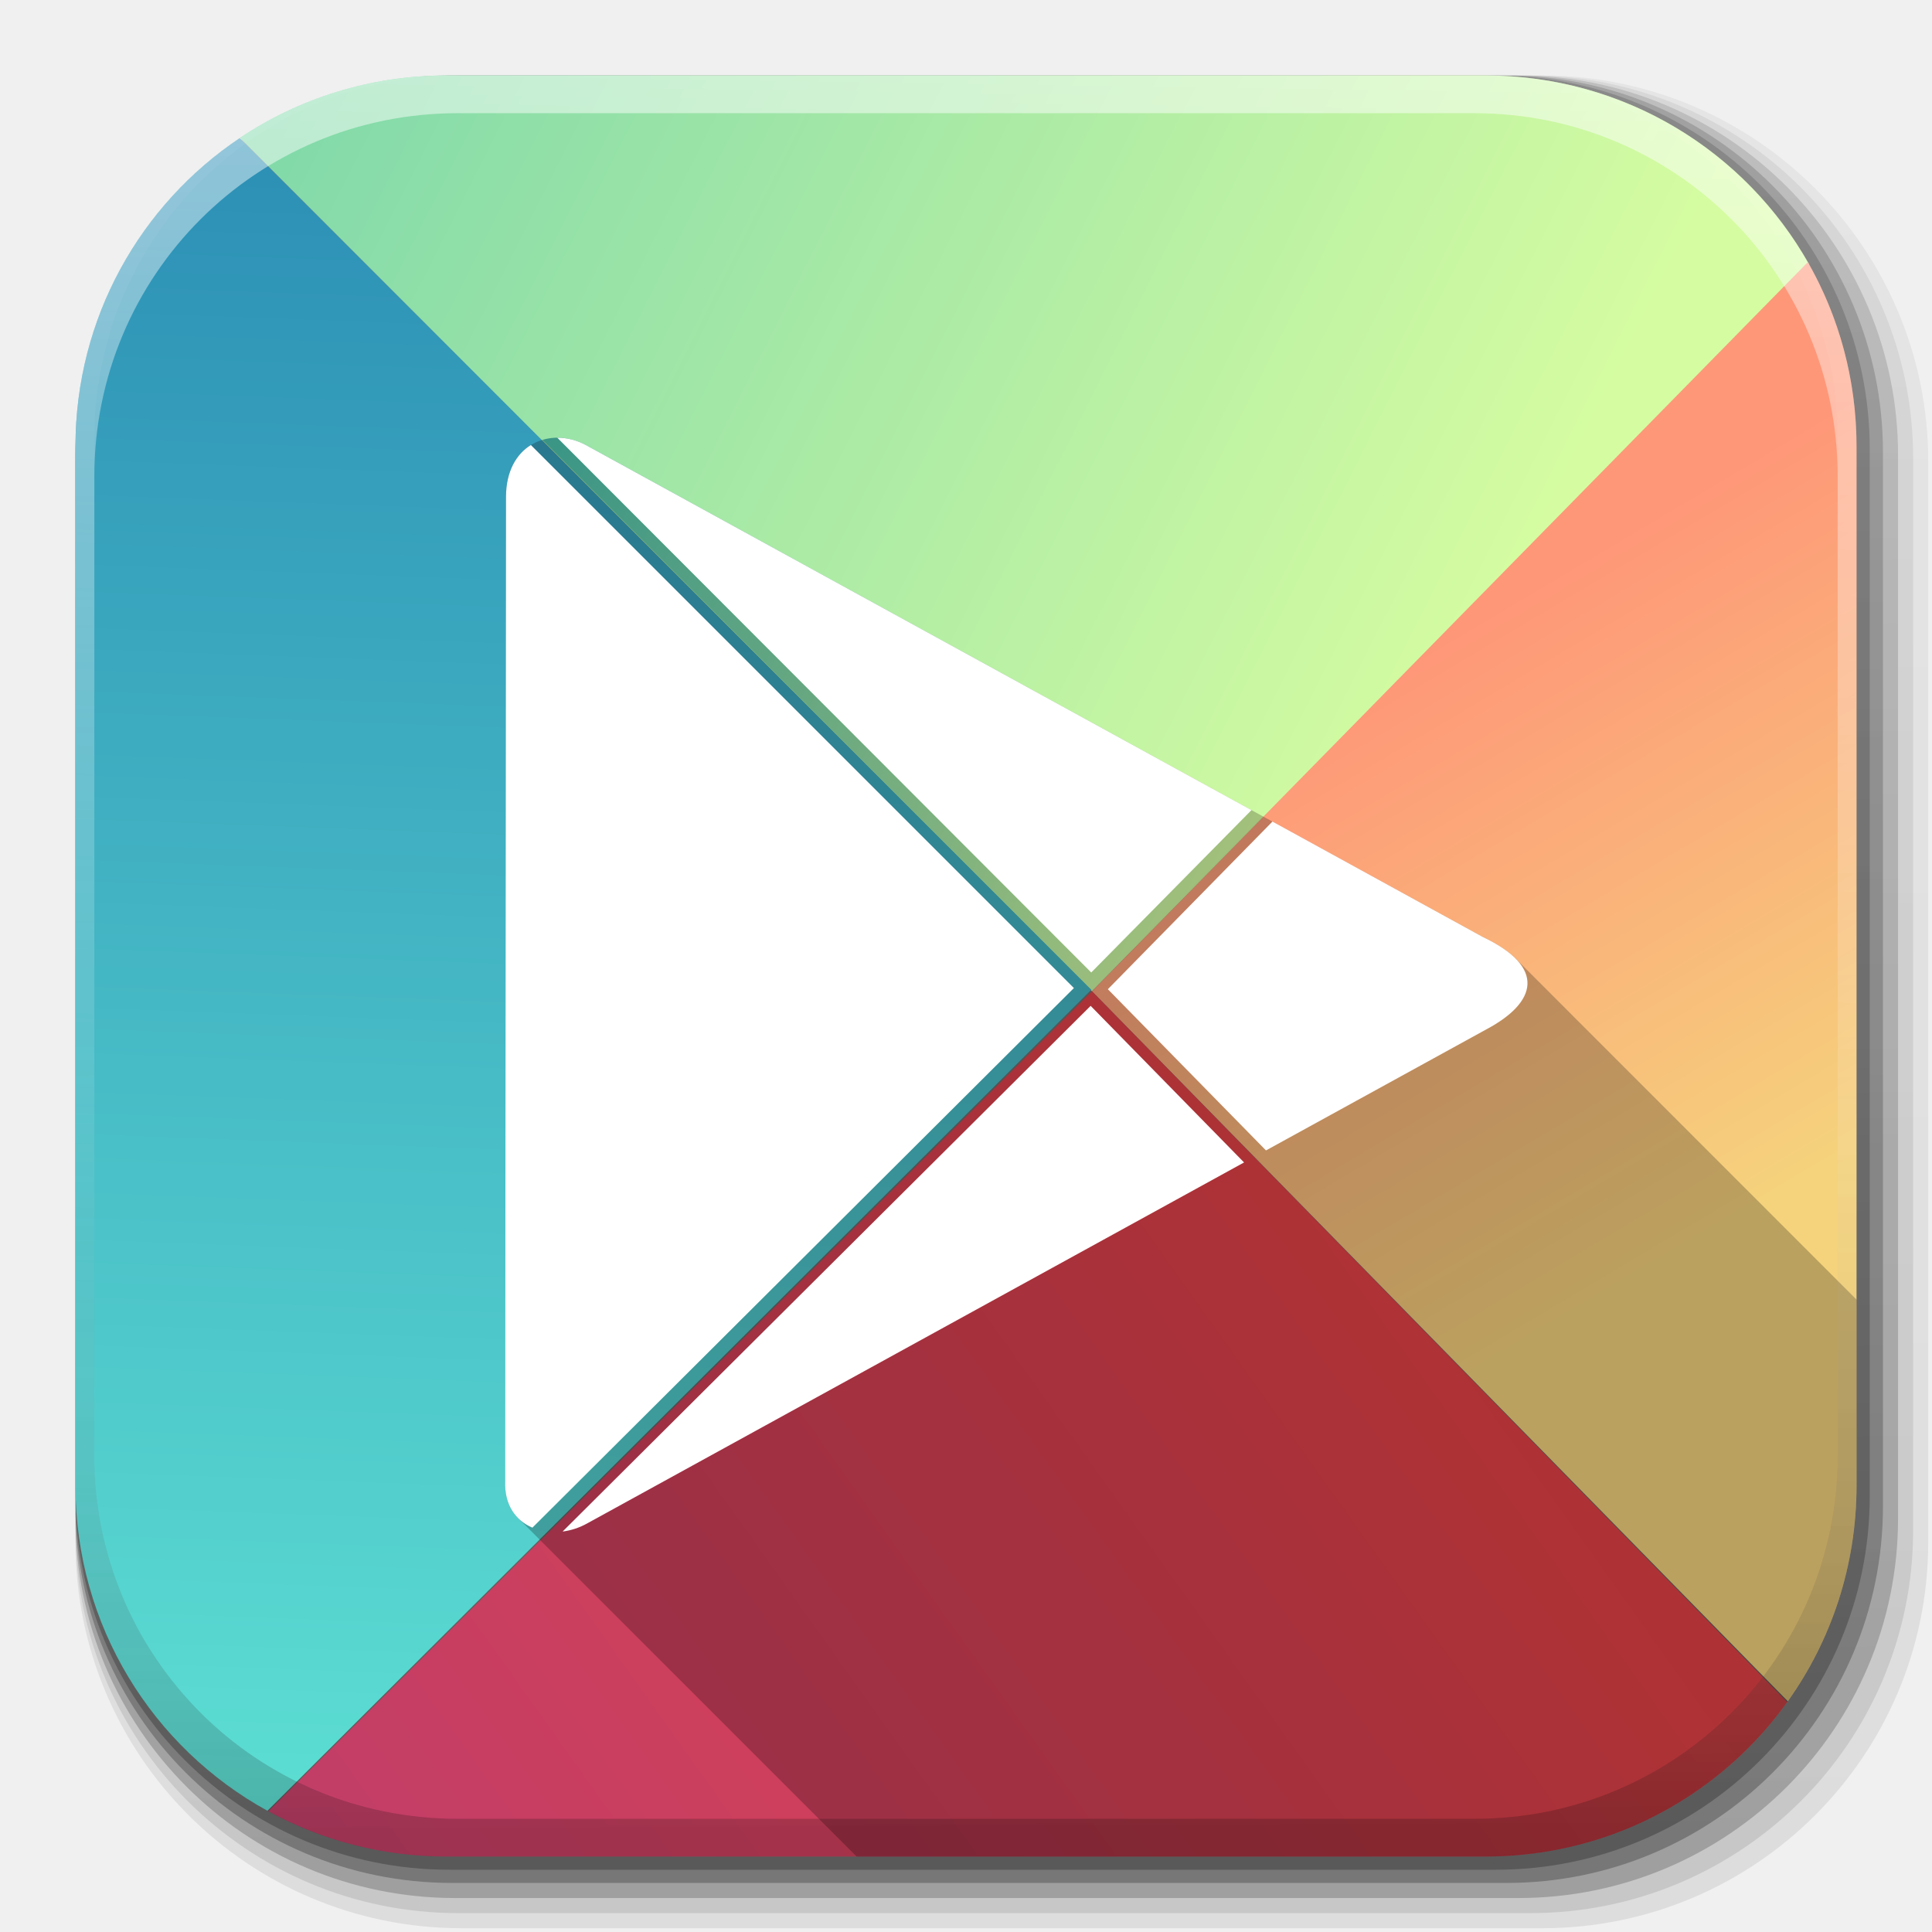
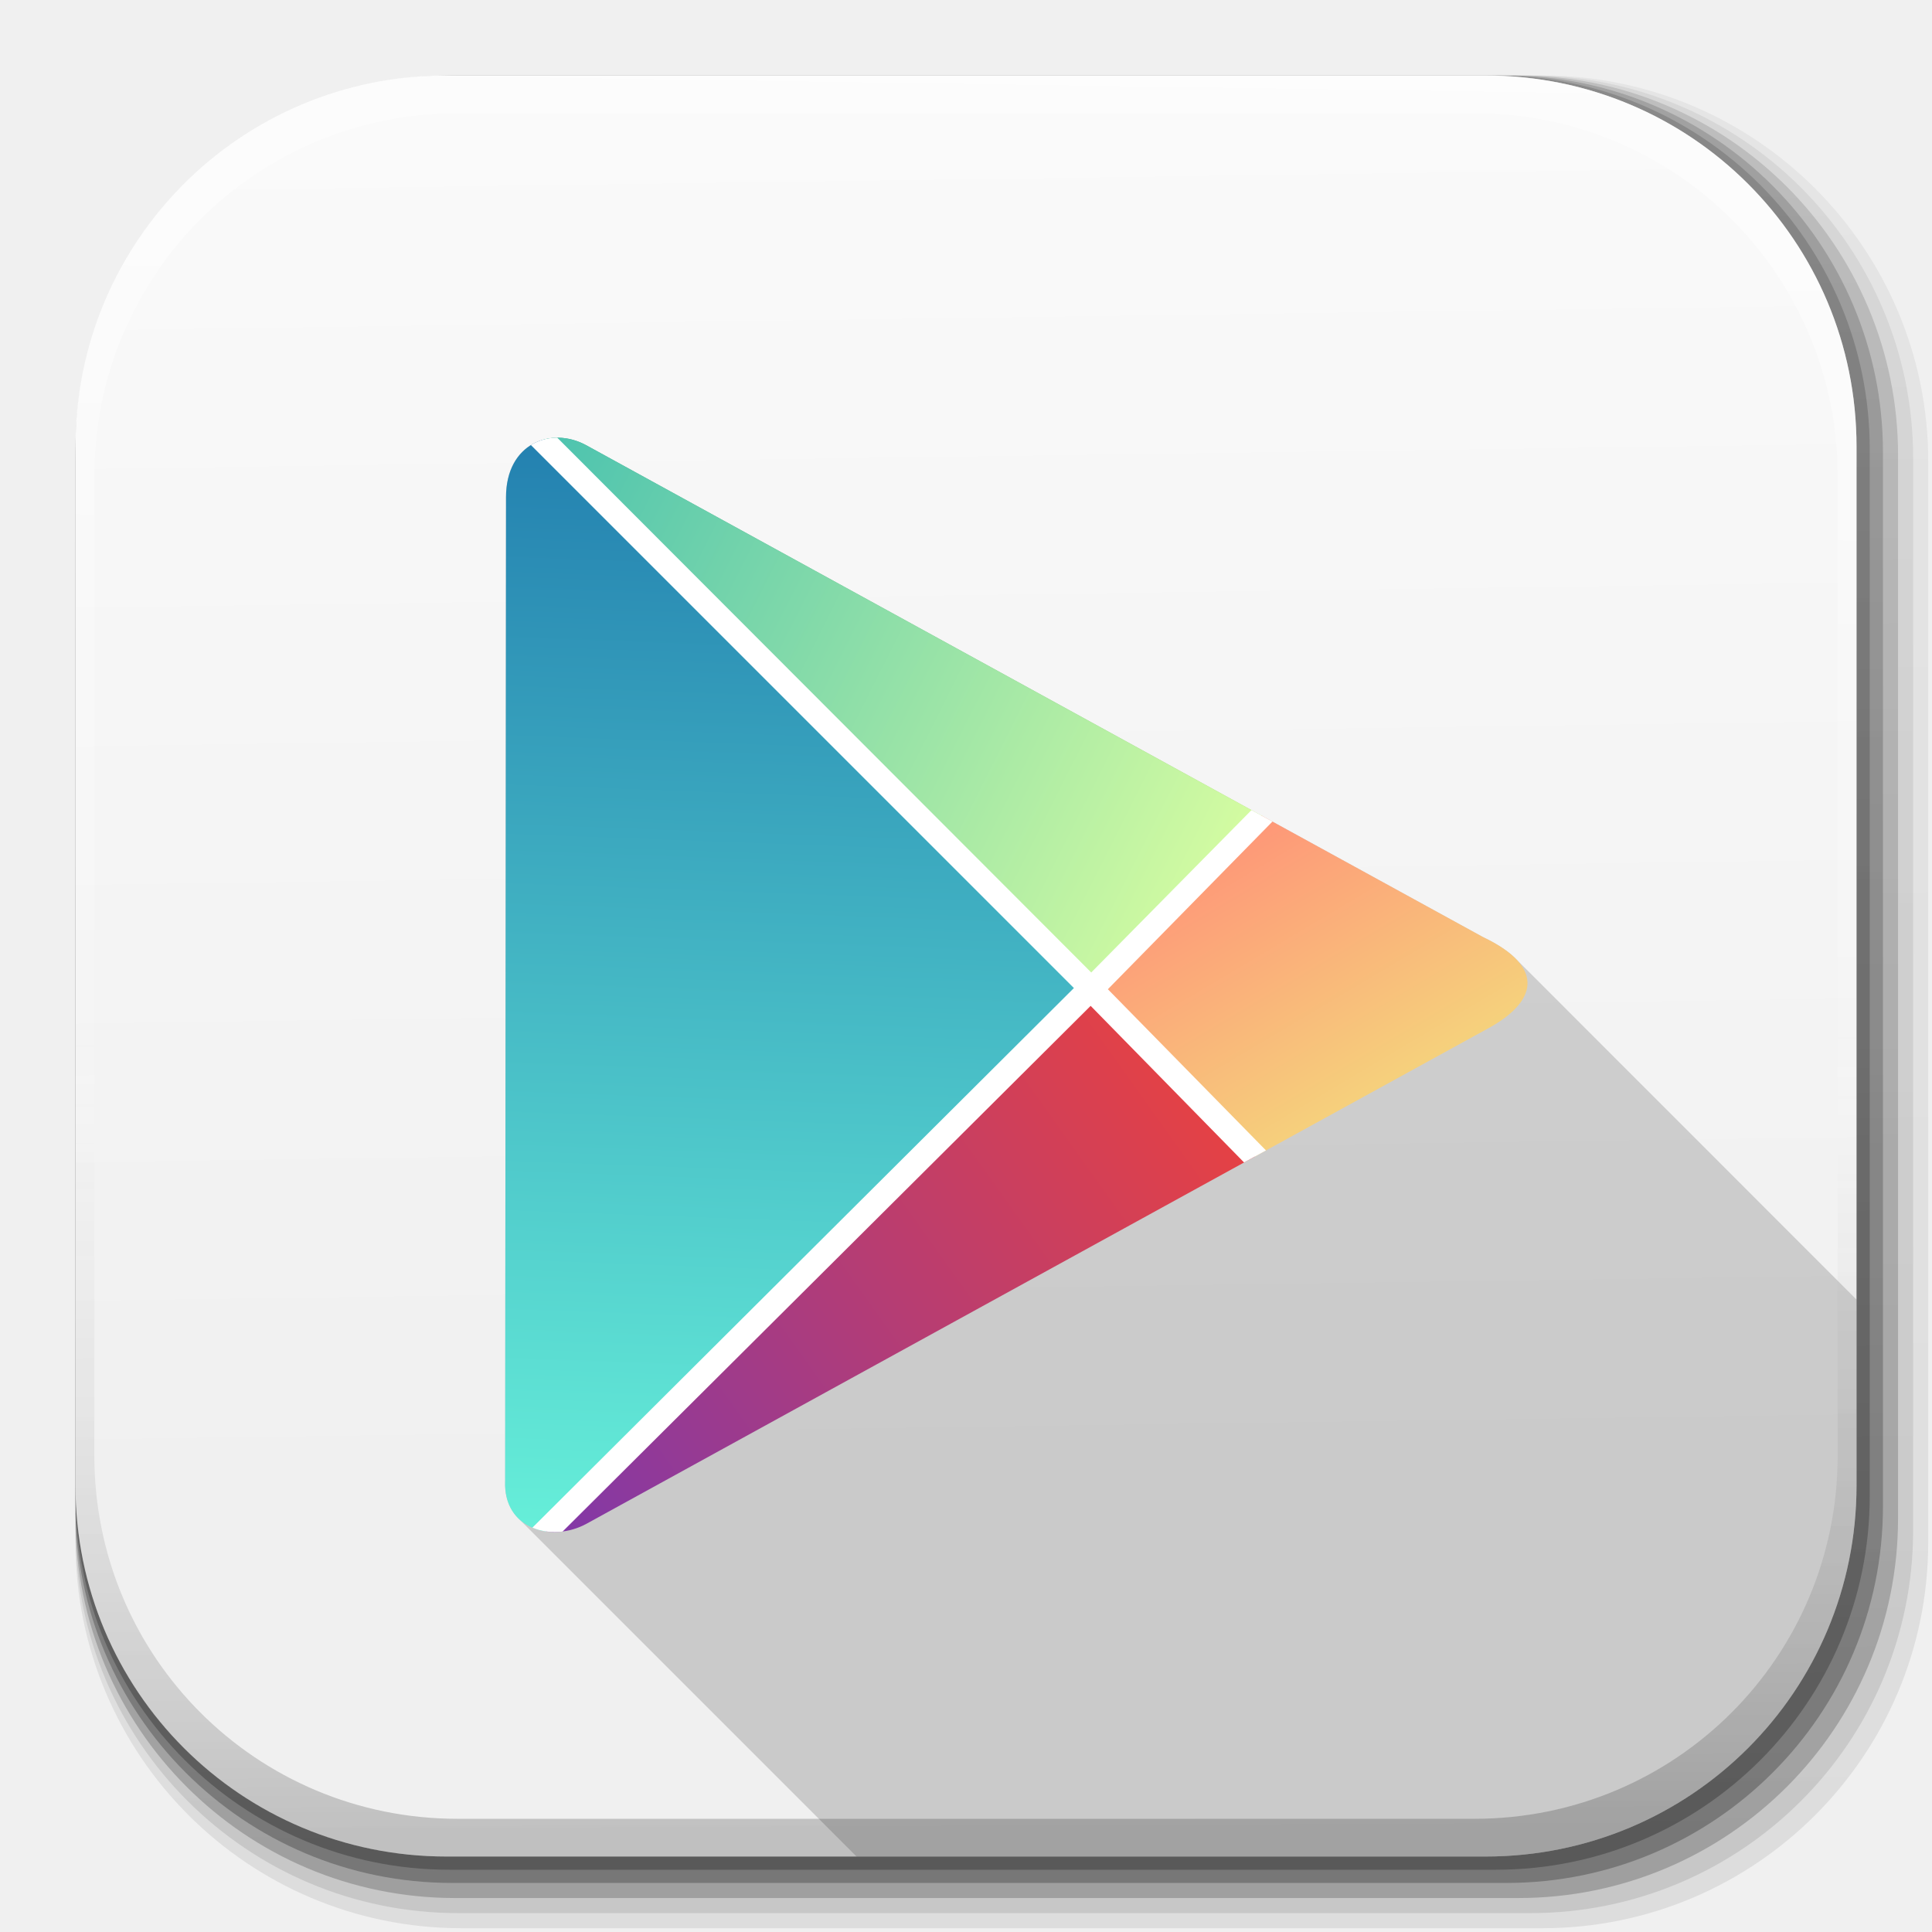
<svg xmlns="http://www.w3.org/2000/svg" xmlns:xlink="http://www.w3.org/1999/xlink" version="1.1" id="svg2" height="512" width="512">
  <defs id="defs4">
    <linearGradient id="linearGradient3938">
      <stop id="stop3940" offset="0" style="stop-color:#eb2d2d;stop-opacity:1;" />
      <stop id="stop3942" offset="1" style="stop-color:#df2525;stop-opacity:1;" />
    </linearGradient>
    <linearGradient y2="48.085" x2="78.466" y1="56.301" x1="64.478" gradientUnits="userSpaceOnUse" id="XMLID_74_-8-1">
      <stop id="stop155-3-8" style="stop-color:#ffffff;stop-opacity:1;" offset="0" />
      <stop id="stop157-94-6" style="stop-color:#e6e6e6;stop-opacity:1;" offset="1" />
    </linearGradient>
    <radialGradient gradientUnits="userSpaceOnUse" gradientTransform="matrix(1,0,0,1.049991,0,-19.27059)" r="191.619" fy="385.484" fx="558.354" cy="385.484" cx="558.354" id="radialGradient3867" xlink:href="#XMLID_74_-8-1" />
    <linearGradient y2="217.459" x2="200.051" y1="185.074" x1="200.051" gradientUnits="userSpaceOnUse" id="SVGID_2_">
      <stop id="stop13" style="stop-color:#61B74A" offset="0" />
      <stop id="stop15" style="stop-color:#449934" offset="1" />
    </linearGradient>
    <linearGradient xlink:href="#SVGID_2_" id="linearGradient3021" gradientUnits="userSpaceOnUse" gradientTransform="matrix(13.57763,0,0,13.57763,-2026.162,-2566.71)" x1="200.051" y1="185.074" x2="200.051" y2="217.459" />
    <linearGradient x1="19.245" y1="21.031" x2="19.36" gradientUnits="userSpaceOnUse" y2="44.984" id="linearGradient2460">
      <stop offset="0" style="stop-color:#fafafa;stop-opacity:1;" id="stop3602" />
      <stop offset="1" style="stop-color:#f0f0f0;stop-opacity:1;" id="stop3604" />
    </linearGradient>
    <linearGradient xlink:href="#linearGradient2460" id="linearGradient3096" gradientUnits="userSpaceOnUse" gradientTransform="matrix(11.07692,0,0,11.07692,-9.852301,-20.57803)" x1="19.245" y1="21.031" x2="19.36" y2="44.984" />
    <linearGradient xlink:href="#ButtonShadow-0-1-1-5" id="linearGradient4114-2" gradientUnits="userSpaceOnUse" gradientTransform="matrix(1.03178,0,0,1.03178,-830.8641,592.6779)" x1="1012.513" y1="484.417" x2="1006.808" y2="20.626" />
    <linearGradient x1="45.448" y1="92.54" x2="45.448" y2="7.017" id="ButtonShadow-0-1-1-5" gradientUnits="userSpaceOnUse" gradientTransform="matrix(1.005865,0,0,0.994169,100,0)">
      <stop id="stop3750-8-9-3-6" style="stop-color:#000000;stop-opacity:1" offset="0" />
      <stop id="stop3752-5-6-4-2" style="stop-color:#000000;stop-opacity:0.588" offset="1" />
    </linearGradient>
    <linearGradient xlink:href="#ButtonShadow-0-1-1-5" id="linearGradient4112-2" gradientUnits="userSpaceOnUse" gradientTransform="matrix(1.040254,0,0,1.040254,-837.9512,592.5182)" x1="1012.513" y1="484.417" x2="1006.808" y2="20.626" />
    <linearGradient x1="45.448" y1="92.54" x2="45.448" y2="7.017" id="linearGradient5292" gradientUnits="userSpaceOnUse" gradientTransform="matrix(1.005865,0,0,0.994169,100,0)">
      <stop id="stop5294" style="stop-color:#000000;stop-opacity:1" offset="0" />
      <stop id="stop5296" style="stop-color:#000000;stop-opacity:0.588" offset="1" />
    </linearGradient>
    <linearGradient xlink:href="#ButtonShadow-0-1-1-5" id="linearGradient4110-6" gradientUnits="userSpaceOnUse" gradientTransform="matrix(1.023305,0,0,1.023305,-823.777,592.8376)" x1="1012.513" y1="484.417" x2="1006.808" y2="20.626" />
    <linearGradient x1="45.448" y1="92.54" x2="45.448" y2="7.017" id="linearGradient5299" gradientUnits="userSpaceOnUse" gradientTransform="matrix(1.005865,0,0,0.994169,100,0)">
      <stop id="stop5301" style="stop-color:#000000;stop-opacity:1" offset="0" />
      <stop id="stop5303" style="stop-color:#000000;stop-opacity:0.588" offset="1" />
    </linearGradient>
    <linearGradient xlink:href="#ButtonShadow-0-1-1-5" id="linearGradient4116-6" gradientUnits="userSpaceOnUse" gradientTransform="matrix(1.01483,0,0,1.01483,-816.69,592.9972)" x1="1012.513" y1="484.417" x2="1006.808" y2="20.626" />
    <linearGradient x1="45.448" y1="92.54" x2="45.448" y2="7.017" id="linearGradient5306" gradientUnits="userSpaceOnUse" gradientTransform="matrix(1.005865,0,0,0.994169,100,0)">
      <stop id="stop5308" style="stop-color:#000000;stop-opacity:1" offset="0" />
      <stop id="stop5310" style="stop-color:#000000;stop-opacity:0.588" offset="1" />
    </linearGradient>
    <linearGradient y2="20.626" x2="1006.808" y1="484.417" x1="1012.513" gradientTransform="matrix(1.007415,0,0,1.007415,-810.4888,593.1369)" gradientUnits="userSpaceOnUse" id="linearGradient3372" xlink:href="#ButtonShadow-0-1-1-5" />
    <linearGradient x1="45.448" y1="92.54" x2="45.448" y2="7.017" id="linearGradient5313" gradientUnits="userSpaceOnUse" gradientTransform="matrix(1.005865,0,0,0.994169,100,0)">
      <stop id="stop5315" style="stop-color:#000000;stop-opacity:1" offset="0" />
      <stop id="stop5317" style="stop-color:#000000;stop-opacity:0.588" offset="1" />
    </linearGradient>
    <linearGradient xlink:href="#linearGradient4487" id="linearGradient4082" gradientUnits="userSpaceOnUse" gradientTransform="translate(-146.2203,369.0885)" x1="1016.104" y1="476.26" x2="1011.953" y2="251.661" />
    <linearGradient id="linearGradient4487">
      <stop id="stop4489" style="stop-color:#000000;stop-opacity:1" offset="0" />
      <stop id="stop4491" style="stop-color:#000000;stop-opacity:0" offset="1" />
    </linearGradient>
    <linearGradient id="linearGradient3737">
      <stop id="stop3739" style="stop-color:#ffffff;stop-opacity:1" offset="0" />
      <stop id="stop3741" style="stop-color:#ffffff;stop-opacity:0" offset="1" />
    </linearGradient>
    <linearGradient id="linearGradient4046">
      <stop id="stop4048" style="stop-color:#000000;stop-opacity:1;" offset="0" />
      <stop id="stop4050" style="stop-color:#ffffff;stop-opacity:0.2" offset="1" />
    </linearGradient>
    <linearGradient y2="20.626" x2="1006.808" y1="484.417" x1="1012.513" gradientTransform="matrix(1.007415,0,0,1.007415,-810.4888,593.1369)" gradientUnits="userSpaceOnUse" id="linearGradient5342" xlink:href="#ButtonShadow-0-1-1-5" />
    <linearGradient xlink:href="#ButtonShadow-0-1-1-5-9" id="linearGradient4114-2-6" gradientUnits="userSpaceOnUse" gradientTransform="matrix(1.03178,0,0,1.03178,-830.8641,592.6779)" x1="1012.513" y1="484.417" x2="1006.808" y2="20.626" />
    <linearGradient x1="45.448" y1="92.54" x2="45.448" y2="7.017" id="ButtonShadow-0-1-1-5-9" gradientUnits="userSpaceOnUse" gradientTransform="matrix(1.005865,0,0,0.994169,100,0)">
      <stop id="stop3750-8-9-3-6-4" style="stop-color:#000000;stop-opacity:1" offset="0" />
      <stop id="stop3752-5-6-4-2-9" style="stop-color:#000000;stop-opacity:0.588" offset="1" />
    </linearGradient>
    <linearGradient xlink:href="#ButtonShadow-0-1-1-5-9" id="linearGradient4112-2-6" gradientUnits="userSpaceOnUse" gradientTransform="matrix(1.040254,0,0,1.040254,-837.9512,592.5182)" x1="1012.513" y1="484.417" x2="1006.808" y2="20.626" />
    <linearGradient x1="45.448" y1="92.54" x2="45.448" y2="7.017" id="linearGradient5292-5" gradientUnits="userSpaceOnUse" gradientTransform="matrix(1.005865,0,0,0.994169,100,0)">
      <stop id="stop5294-8" style="stop-color:#000000;stop-opacity:1" offset="0" />
      <stop id="stop5296-4" style="stop-color:#000000;stop-opacity:0.588" offset="1" />
    </linearGradient>
    <linearGradient xlink:href="#ButtonShadow-0-1-1-5-9" id="linearGradient4110-6-7" gradientUnits="userSpaceOnUse" gradientTransform="matrix(1.023305,0,0,1.023305,-823.777,592.8376)" x1="1012.513" y1="484.417" x2="1006.808" y2="20.626" />
    <linearGradient x1="45.448" y1="92.54" x2="45.448" y2="7.017" id="linearGradient5299-2" gradientUnits="userSpaceOnUse" gradientTransform="matrix(1.005865,0,0,0.994169,100,0)">
      <stop id="stop5301-9" style="stop-color:#000000;stop-opacity:1" offset="0" />
      <stop id="stop5303-1" style="stop-color:#000000;stop-opacity:0.588" offset="1" />
    </linearGradient>
    <linearGradient xlink:href="#ButtonShadow-0-1-1-5-9" id="linearGradient4116-6-3" gradientUnits="userSpaceOnUse" gradientTransform="matrix(1.01483,0,0,1.01483,-816.69,592.9972)" x1="1012.513" y1="484.417" x2="1006.808" y2="20.626" />
    <linearGradient x1="45.448" y1="92.54" x2="45.448" y2="7.017" id="linearGradient5306-9" gradientUnits="userSpaceOnUse" gradientTransform="matrix(1.005865,0,0,0.994169,100,0)">
      <stop id="stop5308-0" style="stop-color:#000000;stop-opacity:1" offset="0" />
      <stop id="stop5310-6" style="stop-color:#000000;stop-opacity:0.588" offset="1" />
    </linearGradient>
    <linearGradient y2="20.626" x2="1006.808" y1="484.417" x1="1012.513" gradientTransform="matrix(1.007415,0,0,1.007415,-810.4888,593.1369)" gradientUnits="userSpaceOnUse" id="linearGradient3372-9" xlink:href="#ButtonShadow-0-1-1-5-9" />
    <linearGradient x1="45.448" y1="92.54" x2="45.448" y2="7.017" id="linearGradient5313-8" gradientUnits="userSpaceOnUse" gradientTransform="matrix(1.005865,0,0,0.994169,100,0)">
      <stop id="stop5315-8" style="stop-color:#000000;stop-opacity:1" offset="0" />
      <stop id="stop5317-1" style="stop-color:#000000;stop-opacity:0.588" offset="1" />
    </linearGradient>
    <linearGradient xlink:href="#linearGradient4487-8" id="linearGradient4082-7" gradientUnits="userSpaceOnUse" gradientTransform="translate(-146.2203,369.0885)" x1="1016.104" y1="476.26" x2="1011.953" y2="251.661" />
    <linearGradient id="linearGradient4487-8">
      <stop id="stop4489-0" style="stop-color:#000000;stop-opacity:1" offset="0" />
      <stop id="stop4491-4" style="stop-color:#000000;stop-opacity:0" offset="1" />
    </linearGradient>
    <linearGradient xlink:href="#linearGradient3737-8" id="linearGradient4084-7" gradientUnits="userSpaceOnUse" gradientTransform="translate(778.5998,-360.5596)" x1="993.439" y1="51.512" x2="988.786" y2="363.738" />
    <linearGradient id="linearGradient3737-8">
      <stop id="stop3739-4" style="stop-color:#ffffff;stop-opacity:1" offset="0" />
      <stop id="stop3741-7" style="stop-color:#ffffff;stop-opacity:0" offset="1" />
    </linearGradient>
    <linearGradient xlink:href="#linearGradient4046-2" id="linearGradient4086-1" gradientUnits="userSpaceOnUse" x1="1764.649" y1="155.597" x2="1763.69" y2="-55.941" />
    <linearGradient id="linearGradient4046-2">
      <stop id="stop4048-2" style="stop-color:#000000;stop-opacity:1;" offset="0" />
      <stop id="stop4050-7" style="stop-color:#ffffff;stop-opacity:0.2" offset="1" />
    </linearGradient>
    <linearGradient y2="20.626" x2="1006.808" y1="484.417" x1="1012.513" gradientTransform="matrix(1.007415,0,0,1.007415,-810.4888,593.1369)" gradientUnits="userSpaceOnUse" id="linearGradient5342-3" xlink:href="#ButtonShadow-0-1-1-5-9" />
    <linearGradient id="linearGradient4487-1">
      <stop id="stop4489-6" style="stop-color:#000000;stop-opacity:1" offset="0" />
      <stop id="stop4491-0" style="stop-color:#000000;stop-opacity:0" offset="1" />
    </linearGradient>
    <linearGradient id="linearGradient3737-9">
      <stop id="stop3739-7" style="stop-color:#ffffff;stop-opacity:1" offset="0" />
      <stop id="stop3741-4" style="stop-color:#ffffff;stop-opacity:0" offset="1" />
    </linearGradient>
    <linearGradient id="linearGradient4046-3">
      <stop id="stop4048-7" style="stop-color:#000000;stop-opacity:1;" offset="0" />
      <stop id="stop4050-73" style="stop-color:#ffffff;stop-opacity:0.2" offset="1" />
    </linearGradient>
    <linearGradient id="linearGradient2760">
      <stop style="stop-color:#ffffff;stop-opacity:1;" offset="0" id="stop2770" />
      <stop style="stop-color:#a9a9a9;stop-opacity:1;" offset="1" id="stop2764" />
    </linearGradient>
    <linearGradient id="linearGradient4846">
      <stop id="stop4848" style="stop-color:#1a1a1a;stop-opacity:1" offset="0" />
      <stop id="stop4856" style="stop-color:#1e1e1e;stop-opacity:1;" offset="1" />
    </linearGradient>
    <linearGradient id="linearGradient4922">
      <stop offset="0" style="stop-color:#1a1a1a;stop-opacity:1" id="stop4924" />
      <stop offset="0.156" style="stop-color:#636363;stop-opacity:1" id="stop4926" />
      <stop offset="0.332" style="stop-color:#b4b4b4;stop-opacity:1" id="stop4928" />
      <stop offset="0.536" style="stop-color:#636363;stop-opacity:1" id="stop4930" />
      <stop offset="1" style="stop-color:#000000;stop-opacity:1" id="stop4932" />
    </linearGradient>
    <linearGradient xlink:href="#linearGradient4888" id="linearGradient4884" gradientUnits="userSpaceOnUse" gradientTransform="matrix(1.275769,0,0,1.275769,-135.8944,2.450039)" spreadMethod="reflect" x1="201.331" y1="152.12" x2="166.775" y2="110.86" />
    <linearGradient id="linearGradient4888">
      <stop id="stop4892" style="stop-color:#c0821c;stop-opacity:1;" offset="0" />
      <stop offset="1" style="stop-color:#e4ae48;stop-opacity:1;" id="stop4894" />
    </linearGradient>
    <linearGradient xlink:href="#linearGradient4898" id="linearGradient4882" x1="13.021" y1="160.826" x2="258.222" y2="158.472" gradientUnits="userSpaceOnUse" />
    <linearGradient id="linearGradient4898">
      <stop id="stop4900" style="stop-color:#a86f20;stop-opacity:1;" offset="0" />
      <stop id="stop4902" style="stop-color:#c68d31;stop-opacity:1" offset="1" />
    </linearGradient>
    <linearGradient gradientTransform="scale(1.005865,0.994169)" gradientUnits="userSpaceOnUse" id="ButtonShadow" y2="7.017" x2="45.448" y1="92.54" x1="45.448">
      <stop offset="0" style="stop-color:#000000;stop-opacity:1" id="stop3750" />
      <stop offset="1" style="stop-color:#000000;stop-opacity:0.588" id="stop3752" />
    </linearGradient>
    <filter id="filter3174" color-interpolation-filters="sRGB">
      <feGaussianBlur id="feGaussianBlur3176" stdDeviation="1.71" />
    </filter>
    <linearGradient id="linearGradient10386">
      <stop offset="0" style="stop-color:#ffffff;stop-opacity:1" id="stop10388" />
      <stop offset="1" style="stop-color:#ffffff;stop-opacity:0" id="stop10390" />
    </linearGradient>
    <linearGradient xlink:href="#linearGradient2760" id="linearGradient8264" gradientUnits="userSpaceOnUse" gradientTransform="matrix(1.846456,0,0,1.846456,-123.7334,86.82626)" spreadMethod="reflect" x1="212.864" y1="11.425" x2="214.266" y2="168.283" />
    <linearGradient xlink:href="#linearGradient4321" id="acyl_gradient" x1="0" y1="0" x2="1" y2="1" />
    <linearGradient id="linearGradient4321">
      <stop style="stop-color:#ee0c0c;stop-opacity:1;" offset="0" id="stop1" />
      <stop style="stop-color:#7a0404;stop-opacity:1;" offset="1" id="stop2" />
    </linearGradient>
    <radialGradient xlink:href="#linearGradient4321" id="radialGradient3928" cx="94.71" cy="98.693" fx="94.71" fy="98.693" r="150" gradientTransform="matrix(2.424955,-0.00787504,0.00770263,2.371866,-135.7183,-134.6474)" gradientUnits="userSpaceOnUse" />
    <radialGradient xlink:href="#linearGradient4321" id="radialGradient3932" gradientUnits="userSpaceOnUse" gradientTransform="matrix(2.424955,-0.00787504,0.00770263,2.371866,-135.7183,-134.6474)" cx="94.71" cy="98.693" fx="94.71" fy="98.693" r="150" />
    <radialGradient r="150" fy="112.575" fx="110.737" cy="112.575" cx="110.737" gradientTransform="matrix(1.65339,0.0060994,-0.00539655,1.462323,-50.50661,-35.43916)" gradientUnits="userSpaceOnUse" id="radialGradient3140" xlink:href="#linearGradient3938" />
    <linearGradient gradientUnits="userSpaceOnUse" y2="106.25" x2="179.429" y1="45.893" x1="59.5" id="linearGradient3628" xlink:href="#linearGradient3614" />
    <linearGradient id="linearGradient3614">
      <stop id="stop3616" offset="0" style="stop-color:#4cc3af;stop-opacity:1;" />
      <stop id="stop3618" offset="1" style="stop-color:#d5fca1;stop-opacity:1;" />
    </linearGradient>
    <clipPath id="clipPath3728" clipPathUnits="userSpaceOnUse">
      <path id="path3730" d="M 67.04,45.742 215.668,127.253 c 10.607,5.051 8.902,10.859 0.631,15.279 0,0 -149.116,81.927 -149.116,81.927 -5.806,3.19 -13.835,0.906 -13.519,-7.049 0,0 0.146,-163.055 0.146,-163.055 0.008,-8.903 7.483,-11.714 13.23,-8.612 z" style="fill:none;stroke:none" />
    </clipPath>
    <linearGradient gradientUnits="userSpaceOnUse" y2="151.964" x2="203.75" y1="108.75" x1="178.071" id="linearGradient3662" xlink:href="#linearGradient3632" />
    <linearGradient id="linearGradient3632">
      <stop id="stop3634" offset="0" style="stop-color:#fe9778;stop-opacity:1;" />
      <stop id="stop3636" offset="1" style="stop-color:#f5d37c;stop-opacity:1;" />
    </linearGradient>
    <linearGradient gradientUnits="userSpaceOnUse" y2="152.723" x2="167.196" y1="226.652" x1="63.429" id="linearGradient3696" xlink:href="#linearGradient3666" />
    <linearGradient id="linearGradient3666">
      <stop id="stop3668" offset="0" style="stop-color:#8238a7;stop-opacity:1;" />
      <stop id="stop3670" offset="1" style="stop-color:#e44145;stop-opacity:1;" />
    </linearGradient>
    <clipPath id="clipPath3720" clipPathUnits="userSpaceOnUse">
      <path id="path3722" d="M 67.04,45.742 215.668,127.253 c 10.607,5.051 8.902,10.859 0.631,15.279 0,0 -149.116,81.927 -149.116,81.927 -5.806,3.19 -13.835,0.906 -13.519,-7.049 0,0 0.146,-163.055 0.146,-163.055 0.008,-8.903 7.483,-11.714 13.23,-8.612 z" style="fill:none;stroke:none" />
    </clipPath>
    <linearGradient gradientUnits="userSpaceOnUse" y2="238.714" x2="47.357" y1="35.571" x1="54.857" id="linearGradient3714" xlink:href="#linearGradient3698" />
    <linearGradient id="linearGradient3698">
      <stop id="stop3700" offset="0" style="stop-color:#207bae;stop-opacity:1;" />
      <stop id="stop3702" offset="1" style="stop-color:#6bf7dc;stop-opacity:1;" />
    </linearGradient>
    <clipPath id="clipPath3716" clipPathUnits="userSpaceOnUse">
      <path id="path3718" d="M 67.04,45.742 215.668,127.253 c 10.607,5.051 8.902,10.859 0.631,15.279 0,0 -149.116,81.927 -149.116,81.927 -5.806,3.19 -13.835,0.906 -13.519,-7.049 0,0 0.146,-163.055 0.146,-163.055 0.008,-8.903 7.483,-11.714 13.23,-8.612 z" style="fill:none;stroke:none" />
    </clipPath>
    <linearGradient xlink:href="#linearGradient3698" id="linearGradient3060" gradientUnits="userSpaceOnUse" x1="54.857" y1="35.571" x2="47.357" y2="238.714" />
+     <linearGradient y2="36.644" x2="19.36" y1="6.295" x1="18.93" gradientTransform="matrix(12.10256,0,0,12.10256,-34.46825,-46.1871)" gradientUnits="userSpaceOnUse" id="linearGradient3223" xlink:href="#linearGradient2460" />
+     <linearGradient y2="151.964" x2="203.75" y1="108.75" x1="178.071" gradientTransform="matrix(3.461609,0,0,3.461609,-232.3436,-207.7067)" gradientUnits="userSpaceOnUse" id="linearGradient3225" xlink:href="#linearGradient3632" />
+     <linearGradient y2="106.25" x2="179.429" y1="45.893" x1="59.5" gradientTransform="matrix(4.246714,0,0,4.246714,-351.0493,-314.776)" gradientUnits="userSpaceOnUse" id="linearGradient3236" xlink:href="#linearGradient3614" />
+     <linearGradient y2="238.714" x2="47.357" y1="35.571" x1="54.857" gradientTransform="matrix(3.408396,0,0,3.408396,-224.4664,-200.2951)" gradientUnits="userSpaceOnUse" id="linearGradient3241" xlink:href="#linearGradient3698" />
+     <linearGradient y2="152.723" x2="167.196" y1="226.652" x1="63.429" gradientTransform="matrix(7.243532,0,0,7.243532,-802.3333,-720.9962)" gradientUnits="userSpaceOnUse" id="linearGradient3246" xlink:href="#linearGradient3666" />
    <linearGradient y2="106.25" x2="179.429" y1="45.893" x1="59.5" gradientUnits="userSpaceOnUse" id="linearGradient3441" xlink:href="#linearGradient3614" />
    <linearGradient y2="151.964" x2="203.75" y1="108.75" x1="178.071" gradientUnits="userSpaceOnUse" id="linearGradient3443" xlink:href="#linearGradient3632" />
    <linearGradient gradientUnits="userSpaceOnUse" y2="106.25" x2="179.429" y1="45.893" x1="59.5" id="linearGradient3628-1" xlink:href="#linearGradient3614-4" />
    <linearGradient id="linearGradient3614-4">
      <stop id="stop3616-1" offset="0" style="stop-color:#4cc3af;stop-opacity:1;" />
      <stop id="stop3618-7" offset="1" style="stop-color:#d5fca1;stop-opacity:1;" />
    </linearGradient>
    <clipPath id="clipPath3728-7" clipPathUnits="userSpaceOnUse">
      <path id="path3730-6" d="M 67.04,45.742 215.668,127.253 c 10.607,5.051 8.902,10.859 0.631,15.279 0,0 -149.116,81.927 -149.116,81.927 -5.806,3.19 -13.835,0.906 -13.519,-7.049 0,0 0.146,-163.055 0.146,-163.055 0.008,-8.903 7.483,-11.714 13.23,-8.612 z" style="fill:none;stroke:none" />
    </clipPath>
    <linearGradient gradientUnits="userSpaceOnUse" y2="151.964" x2="203.75" y1="108.75" x1="178.071" id="linearGradient3662-1" xlink:href="#linearGradient3632-5" />
    <linearGradient id="linearGradient3632-5">
      <stop id="stop3634-7" offset="0" style="stop-color:#fe9778;stop-opacity:1;" />
      <stop id="stop3636-8" offset="1" style="stop-color:#f5d37c;stop-opacity:1;" />
    </linearGradient>
    <clipPath id="clipPath3724" clipPathUnits="userSpaceOnUse">
      <path id="path3726-0" d="M 67.04,45.742 215.668,127.253 c 10.607,5.051 8.902,10.859 0.631,15.279 0,0 -149.116,81.927 -149.116,81.927 -5.806,3.19 -13.835,0.906 -13.519,-7.049 0,0 0.146,-163.055 0.146,-163.055 0.008,-8.903 7.483,-11.714 13.23,-8.612 z" style="fill:none;stroke:none" />
    </clipPath>
    <linearGradient gradientUnits="userSpaceOnUse" y2="152.723" x2="167.196" y1="226.652" x1="63.429" id="linearGradient3696-0" xlink:href="#linearGradient3666-8" />
    <linearGradient id="linearGradient3666-8">
      <stop id="stop3668-1" offset="0" style="stop-color:#8238a7;stop-opacity:1;" />
      <stop id="stop3670-4" offset="1" style="stop-color:#e44145;stop-opacity:1;" />
    </linearGradient>
    <clipPath id="clipPath3720-2" clipPathUnits="userSpaceOnUse">
      <path id="path3722-0" d="M 67.04,45.742 215.668,127.253 c 10.607,5.051 8.902,10.859 0.631,15.279 0,0 -149.116,81.927 -149.116,81.927 -5.806,3.19 -13.835,0.906 -13.519,-7.049 0,0 0.146,-163.055 0.146,-163.055 0.008,-8.903 7.483,-11.714 13.23,-8.612 z" style="fill:none;stroke:none" />
    </clipPath>
    <linearGradient xlink:href="#linearGradient3698-4" id="linearGradient3060-2" gradientUnits="userSpaceOnUse" x1="54.857" y1="35.571" x2="47.357" y2="238.714" />
    <linearGradient id="linearGradient3698-4">
      <stop id="stop3700-9" offset="0" style="stop-color:#207bae;stop-opacity:1;" />
      <stop id="stop3702-6" offset="1" style="stop-color:#6bf7dc;stop-opacity:1;" />
    </linearGradient>
    <clipPath id="clipPath3716-0" clipPathUnits="userSpaceOnUse">
      <path id="path3718-8" d="M 67.04,45.742 215.668,127.253 c 10.607,5.051 8.902,10.859 0.631,15.279 0,0 -149.116,81.927 -149.116,81.927 -5.806,3.19 -13.835,0.906 -13.519,-7.049 0,0 0.146,-163.055 0.146,-163.055 0.008,-8.903 7.483,-11.714 13.23,-8.612 z" style="fill:none;stroke:none" />
    </clipPath>
    <linearGradient xlink:href="#linearGradient3698-4" id="linearGradient3221" gradientUnits="userSpaceOnUse" x1="54.857" y1="35.571" x2="47.357" y2="238.714" />
    <linearGradient xlink:href="#linearGradient3737-9" id="linearGradient7685" gradientUnits="userSpaceOnUse" gradientTransform="translate(778.5998,-360.5596)" x1="993.439" y1="51.512" x2="988.786" y2="363.738" />
    <linearGradient xlink:href="#linearGradient4046-3" id="linearGradient7687" gradientUnits="userSpaceOnUse" x1="1764.649" y1="155.597" x2="1763.69" y2="-55.941" />
-     <linearGradient y2="106.25" x2="179.429" y1="45.893" x1="59.5" gradientTransform="matrix(4.246714,0,0,4.246714,-351.0493,-314.776)" gradientUnits="userSpaceOnUse" id="linearGradient3236-7" xlink:href="#linearGradient3614-1" />
-     <linearGradient id="linearGradient3614-1">
-       <stop id="stop3616-8" offset="0" style="stop-color:#4cc3af;stop-opacity:1;" />
-       <stop id="stop3618-9" offset="1" style="stop-color:#d5fca1;stop-opacity:1;" />
-     </linearGradient>
-     <linearGradient y2="151.964" x2="203.75" y1="108.75" x1="178.071" gradientTransform="matrix(3.461609,0,0,3.461609,-232.3436,-207.7067)" gradientUnits="userSpaceOnUse" id="linearGradient3225-9" xlink:href="#linearGradient3632-7" />
-     <linearGradient id="linearGradient3632-7">
-       <stop id="stop3634-6" offset="0" style="stop-color:#fe9778;stop-opacity:1;" />
-       <stop id="stop3636-2" offset="1" style="stop-color:#f5d37c;stop-opacity:1;" />
-     </linearGradient>
-     <linearGradient y2="152.723" x2="167.196" y1="226.652" x1="63.429" gradientTransform="matrix(7.243532,0,0,7.243532,-802.3333,-720.9962)" gradientUnits="userSpaceOnUse" id="linearGradient3246-1" xlink:href="#linearGradient3666-7" />
-     <linearGradient id="linearGradient3666-7">
-       <stop id="stop3668-9" offset="0" style="stop-color:#8238a7;stop-opacity:1;" />
-       <stop id="stop3670-1" offset="1" style="stop-color:#e44145;stop-opacity:1;" />
-     </linearGradient>
-     <linearGradient y2="238.714" x2="47.357" y1="35.571" x1="54.857" gradientTransform="matrix(3.408396,0,0,3.408396,-224.4664,-200.2951)" gradientUnits="userSpaceOnUse" id="linearGradient3241-3" xlink:href="#linearGradient3698-0" />
-     <linearGradient id="linearGradient3698-0">
-       <stop id="stop3700-6" offset="0" style="stop-color:#207bae;stop-opacity:1;" />
-       <stop id="stop3702-1" offset="1" style="stop-color:#6bf7dc;stop-opacity:1;" />
-     </linearGradient>
-     <linearGradient y2="238.714" x2="47.357" y1="35.571" x1="54.857" gradientTransform="matrix(3.408396,0,0,3.408396,-224.4664,-200.2951)" gradientUnits="userSpaceOnUse" id="linearGradient8738" xlink:href="#linearGradient3698-0" />
-     <linearGradient xlink:href="#linearGradient3614-4" id="linearGradient8810" gradientUnits="userSpaceOnUse" x1="59.5" y1="45.893" x2="179.429" y2="106.25" />
-     <linearGradient xlink:href="#linearGradient3632-5" id="linearGradient8812" gradientUnits="userSpaceOnUse" x1="178.071" y1="108.75" x2="203.75" y2="151.964" />
-     <linearGradient xlink:href="#linearGradient3666-8" id="linearGradient8814" gradientUnits="userSpaceOnUse" x1="63.429" y1="226.652" x2="167.196" y2="152.723" />
-     <linearGradient xlink:href="#linearGradient3698-4" id="linearGradient8816" gradientUnits="userSpaceOnUse" x1="54.857" y1="35.571" x2="47.357" y2="238.714" />
-     <linearGradient xlink:href="#linearGradient3614-4" id="linearGradient9008" gradientUnits="userSpaceOnUse" x1="59.5" y1="45.893" x2="179.429" y2="106.25" />
-     <linearGradient xlink:href="#linearGradient3632-5" id="linearGradient9010" gradientUnits="userSpaceOnUse" x1="178.071" y1="108.75" x2="203.75" y2="151.964" />
-     <linearGradient xlink:href="#linearGradient3666-8" id="linearGradient9012" gradientUnits="userSpaceOnUse" x1="63.429" y1="226.652" x2="167.196" y2="152.723" />
-     <linearGradient xlink:href="#linearGradient3698-4" id="linearGradient9014" gradientUnits="userSpaceOnUse" x1="54.857" y1="35.571" x2="47.357" y2="238.714" />
-     <linearGradient xlink:href="#linearGradient3632-5" id="linearGradient9016" gradientUnits="userSpaceOnUse" x1="178.071" y1="108.75" x2="203.75" y2="151.964" />
-     <linearGradient xlink:href="#linearGradient3614-4" id="linearGradient9022" gradientUnits="userSpaceOnUse" x1="59.5" y1="45.893" x2="179.429" y2="106.25" />
-     <linearGradient xlink:href="#linearGradient3698-4" id="linearGradient9028" gradientUnits="userSpaceOnUse" x1="54.857" y1="35.571" x2="47.357" y2="238.714" />
-     <linearGradient xlink:href="#linearGradient3666-8" id="linearGradient9034" gradientUnits="userSpaceOnUse" x1="63.429" y1="226.652" x2="167.196" y2="152.723" />
  </defs>
  <g id="layer1" transform="translate(0,-540.3622)" />
  <g id="g2036" transform="matrix(1.1,0,0,0.44444,95.08106,256.3925)">
    <g id="g3712" style="opacity:0.4" transform="matrix(1.0526,0,0,1.2857,-1.2632,-13.429)" />
  </g>
  <g transform="translate(97.48106,231.2815)" id="g3541" />
  <g transform="translate(97.48106,231.2815)" id="g3536" />
  <g id="g4103" transform="translate(-11.98507,-592.1172)">
    <rect ry="101.458" y="612.117" x="31.985" height="487" width="487" id="rect6187" style="opacity:0.1;color:#000000;fill:url(#linearGradient4114-2-6);fill-opacity:1;fill-rule:nonzero;stroke:none;stroke-width:1.5;marker:none;visibility:visible;display:inline;overflow:visible;enable-background:accumulate" />
    <rect style="opacity:0.08;color:#000000;fill:url(#linearGradient4112-2-6);fill-opacity:1;fill-rule:nonzero;stroke:none;stroke-width:1.5;marker:none;visibility:visible;display:inline;overflow:visible;enable-background:accumulate" id="rect6191" width="491" height="491" x="31.985" y="612.117" ry="102.292" />
    <rect style="opacity:0.2;color:#000000;fill:url(#linearGradient4110-6-7);fill-opacity:1;fill-rule:nonzero;stroke:none;stroke-width:1.5;marker:none;visibility:visible;display:inline;overflow:visible;enable-background:accumulate" id="rect6183" width="483" height="483" x="31.985" y="612.117" ry="100.625" />
    <rect ry="99.792" y="612.117" x="31.985" height="479" width="479" id="rect6179" style="opacity:0.25;color:#000000;fill:url(#linearGradient4116-6-3);fill-opacity:1;fill-rule:nonzero;stroke:none;stroke-width:1.5;marker:none;visibility:visible;display:inline;overflow:visible;enable-background:accumulate" />
    <rect style="opacity:0.25;color:#000000;fill:url(#linearGradient5342-3);fill-opacity:1;fill-rule:nonzero;stroke:none;stroke-width:1.5;marker:none;visibility:visible;display:inline;overflow:visible;enable-background:accumulate" id="rect5574" width="475.5" height="475.5" x="31.985" y="612.117" ry="99.062" />
  </g>
-   <g transform="translate(517.3758,-14.26573)" id="g3174">
-     <path id="path3229" transform="translate(-517.3759,14.26573)" d="m 118.344,20 c -20.292,0 -39.121,6.077 -54.75,16.531 L 289.375,262.688 479.406,70.031 C 462.576,40.12 430.552,20 393.656,20 l -275.312,0 z" clip-path="none" style="fill:url(#linearGradient3236-7);fill-opacity:1;stroke:none" />
-     <path id="path3231" transform="translate(-517.3759,14.26573)" d="M 479.094,69.469 289.375,262.688 473.781,450.844 C 485.265,434.75 492,415.017 492,393.656 l 0,-252.25 0,-23.062 c 0,-17.81 -4.691,-34.495 -12.906,-48.875 z" clip-path="none" style="fill:url(#linearGradient3225-9);fill-opacity:1;stroke:none" />
-     <path id="path3233" transform="translate(-517.3759,14.26573)" d="M 289.375,262.688 71.125,480 c 14.003,7.648 30.08,12 47.219,12 l 275.312,0 c 33.019,0 62.151,-16.111 79.969,-40.938 l -184.25,-188.375 z" clip-path="none" style="fill:url(#linearGradient3246-1);fill-opacity:1;stroke:none" />
-     <path id="path3235" transform="translate(-517.3759,14.26573)" d="M 63.531,36.594 C 37.242,54.212 20,84.19 20,118.344 l 0,23.062 0,252.25 c 0,37.239 20.502,69.518 50.875,86.219 L 289.219,262.281 63.531,36.594 z" clip-path="none" style="fill:url(#linearGradient8738);fill-opacity:1;stroke:none" />
-   </g>
+   <path id="path3221" d="M 118.344,20 C 63.867,20 20,63.867 20,118.344 l 0,23.062 0,252.25 C 20,448.133 63.867,492 118.344,492 l 275.312,0 C 448.133,492 492,448.133 492,393.656 l 0,-252.25 0,-23.062 C 492,63.867 448.133,20 393.656,20 l -275.312,0 z" style="fill:url(#linearGradient3223);stroke:none" />
  <path clip-path="url(#clipPath3728)" transform="matrix(1.599356,0,0,1.599356,48.03897,44.78904)" id="path3604" d="M 52.857,37.857 150.804,135.982 202.5,83.571" style="fill:url(#linearGradient3441);fill-opacity:1;stroke:none" />
-   <path style="fill:#000000;fill-opacity:0.235;stroke:none" d="m 147.188,116 c -6.888,0.274 -13.085,5.485 -13.094,15.719 L 133.875,392.5 c -0.174,4.373 1.237,7.663 3.531,9.906 L 227,492 393.656,492 C 448.133,492 492,448.133 492,393.656 l 0,-49.25 -90.281,-90.311 c -1.931,-1.966 -4.806,-3.903 -8.75,-5.781 L 155.25,117.938 c -2.585,-1.395 -5.367,-2.045 -8.062,-1.938 z" id="path4457" />
-   <path style="fill:#ffffff;stroke:none" d="M 147.688 116 L 289.188 257.719 L 331.656 214.688 L 155.25 117.938 C 152.829 116.631 150.223 115.989 147.688 116 z M 140.688 117.938 C 136.831 120.323 134.1 124.914 134.094 131.719 L 133.875 392.5 C 133.621 398.906 136.739 402.996 141.094 404.844 L 284.594 261.844 L 140.688 117.938 z M 141.094 404.844 C 141.575 405.048 142.086 405.226 142.594 405.375 C 142.08 405.223 141.58 405.05 141.094 404.844 z M 337.219 217.719 L 293.594 262.156 L 335.5 304.875 L 393.969 272.75 C 407.196 265.682 409.932 256.39 392.969 248.312 L 337.219 217.719 z M 289.031 266.562 L 149.094 405.875 C 151.278 405.598 153.478 404.892 155.5 403.781 L 329.688 308.062 L 289.031 266.562 z M 144.938 405.875 C 145.281 405.918 145.619 405.948 145.969 405.969 C 145.626 405.947 145.275 405.919 144.938 405.875 z M 145.969 405.969 C 146.31 405.989 146.655 406.001 147 406 C 146.654 406 146.311 405.991 145.969 405.969 z " id="path4228" />
-   <g id="g3015" transform="matrix(1.599356,0,0,1.599356,399.2119,-435.3686)" />
+   <g id="g8698">
+     <path id="path4457" d="m 147.188,116 c -6.888,0.274 -13.085,5.485 -13.094,15.719 L 133.875,392.5 c -0.174,4.373 1.237,7.663 3.531,9.906 L 227,492 393.656,492 C 448.133,492 492,448.133 492,393.656 l 0,-49.25 -90.281,-90.311 c -1.931,-1.966 -4.806,-3.903 -8.75,-5.781 L 155.25,117.938 c -2.585,-1.395 -5.367,-2.045 -8.062,-1.938 z" style="fill:#000000;fill-opacity:0.157;stroke:none" />
+     <g transform="matrix(1.599356,0,0,1.599356,399.2119,-435.3686)" id="g3015">
+       <path clip-path="url(#clipPath3728-7)" transform="translate(-219.5714,300.2193)" id="path3604-9" d="M 52.857,37.857 150.804,135.982 202.5,83.571" style="fill:url(#linearGradient3628-1);fill-opacity:1;stroke:none" />
+       <path clip-path="url(#clipPath3724)" transform="translate(-219.5714,300.2193)" id="path3630" d="M 256.786,27.857 150.714,135.893 230,216.786" style="fill:url(#linearGradient3662-1);fill-opacity:1;stroke:none" />
+       <path clip-path="url(#clipPath3720-2)" transform="translate(-219.5714,300.2193)" id="path3664" d="M 47.857,238.214 150.714,135.804 182.768,168.571" style="fill:url(#linearGradient3696-0);fill-opacity:1;stroke:none" />
+       <path clip-path="url(#clipPath3716-0)" transform="translate(-219.5714,300.2193)" id="path3706" d="m 51.071,36.071 99.643,99.643 -102.857,102.5" style="fill:url(#linearGradient3221);fill-opacity:1;stroke:none" />
+     </g>
+   </g>
  <g id="g4076" transform="translate(-605.5193,-353.9683)">
    <g transform="translate(-926.6676,684.3845)" id="g4038" />
  </g>
  <g id="g4038-9" transform="translate(-1532.187,330.4162)">
    <path id="rect6809-2-3" d="m 1650.499,-310.416 c -54.477,0 -98.312,43.836 -98.312,98.312 l 0,275.344 c 0,54.477 43.836,98.344 98.312,98.344 l 2.938,0 c -53.322,0 -96.25,-42.928 -96.25,-96.25 l 0,-269.5 c 0,-53.322 42.928,-96.25 96.25,-96.25 l 269.5,0 c 53.322,0 96.25,42.928 96.25,96.25 l 0,269.5 c 0,53.323 -42.928,96.25 -96.25,96.25 l 2.906,0 c 54.477,0 98.344,-43.867 98.344,-98.344 l 0,-275.344 c 0,-54.477 -43.867,-98.312 -98.344,-98.312 l -275.344,0 z" style="opacity:0.5;color:#000000;fill:url(#linearGradient7685);fill-opacity:1;fill-rule:nonzero;stroke:none;stroke-width:1.5;marker:none;visibility:visible;display:inline;overflow:visible;enable-background:accumulate" />
    <path style="opacity:0.2;color:#000000;fill:url(#linearGradient7687);fill-opacity:1;fill-rule:nonzero;stroke:none;stroke-width:1.5;marker:none;visibility:visible;display:inline;overflow:visible;enable-background:accumulate" d="m 1650.499,161.584 c -54.477,0 -98.312,-43.836 -98.312,-98.313 l 0,-275.344 c 0,-54.477 43.836,-98.344 98.312,-98.344 l 2.938,0 c -53.322,0 -96.25,42.928 -96.25,96.25 l 0,269.5 c 0,53.323 42.928,96.25 96.25,96.25 l 269.5,0 c 53.322,0 96.25,-42.928 96.25,-96.25 l 0,-269.5 c 0,-53.322 -42.928,-96.25 -96.25,-96.25 l 2.906,0 c 54.477,0 98.344,43.867 98.344,98.344 l 0,275.344 c 0,54.477 -43.867,98.313 -98.344,98.313 l -275.344,0 z" id="path3981-7" />
  </g>
  <path clip-path="none" style="fill:none;stroke:none" d="m -361.973,132.64 237.709,130.365 c 16.964,8.078 14.237,17.368 1.01,24.436 0,0 -238.489,131.03 -238.489,131.03 -9.287,5.102 -22.127,1.448 -21.622,-11.275 0,0 0.233,-260.783 0.233,-260.783 0.013,-14.238 11.968,-18.735 21.16,-13.774 z" id="path3271" />
  <path style="fill:none;stroke:none" d="m -361.973,132.64 237.709,130.365 c 16.964,8.078 14.237,17.368 1.01,24.436 0,0 -238.489,131.03 -238.489,131.03 -9.287,5.102 -22.127,1.448 -21.622,-11.275 0,0 0.233,-260.783 0.233,-260.783 0.013,-14.238 11.968,-18.735 21.16,-13.774 z" id="path3269" />
  <path style="fill:none;stroke:none" d="m -361.973,132.64 237.709,130.365 c 16.964,8.078 14.237,17.368 1.01,24.436 0,0 -238.489,131.03 -238.489,131.03 -9.287,5.102 -22.127,1.448 -21.622,-11.275 0,0 0.233,-260.783 0.233,-260.783 0.013,-14.238 11.968,-18.735 21.16,-13.774 z" id="path3166" />
  <path style="fill:none;stroke:none" d="m -361.973,132.64 237.709,130.365 c 16.964,8.078 14.237,17.368 1.01,24.436 0,0 -238.489,131.03 -238.489,131.03 -9.287,5.102 -22.127,1.448 -21.622,-11.275 0,0 0.233,-260.783 0.233,-260.783 0.013,-14.238 11.968,-18.735 21.16,-13.774 z" id="path3168" />
-   <g transform="matrix(1.599356,0,0,1.599356,896.063,-420.1447)" id="g8998">
-     <path clip-path="url(#clipPath3728-7)" transform="translate(-219.5714,300.2193)" id="path9000" d="M 52.857,37.857 150.804,135.982 202.5,83.571" style="fill:url(#linearGradient9008);fill-opacity:1;stroke:none" />
-     <path clip-path="url(#clipPath3724)" transform="translate(-219.5714,300.2193)" id="path9002" d="M 256.786,27.857 150.714,135.893 230,216.786" style="fill:url(#linearGradient9010);fill-opacity:1;stroke:none" />
-     <path clip-path="url(#clipPath3720-2)" transform="translate(-219.5714,300.2193)" id="path9004" d="M 47.857,238.214 150.714,135.804 182.768,168.571" style="fill:url(#linearGradient9012);fill-opacity:1;stroke:none" />
-     <path clip-path="url(#clipPath3716-0)" transform="translate(-219.5714,300.2193)" id="path9006" d="m 51.071,36.071 99.643,99.643 -102.857,102.5" style="fill:url(#linearGradient9014);fill-opacity:1;stroke:none" />
-   </g>
-   <path style="fill:#ffffff;stroke:none" d="m 583.668,87.485 c -2.308,0.092 -4.557,0.736 -6.5,1.938 l 143.906,143.906 -143.5,143 c 2.411,1.023 5.203,1.387 8,1.031 l 139.938,-139.312 40.656,41.5 5.812,-3.188 -41.906,-42.719 43.625,-44.438 -5.562,-3.031 -42.469,43.031 -141.5,-141.719 c -0.172,7.3e-4 -0.329,-0.007 -0.5,0 z" id="path9062" />
-   <path style="fill:#ffffff;stroke:none" d="m 730.074,233.641 237.709,130.365 c 16.964,8.078 14.237,17.368 1.01,24.436 0,0 -238.489,131.03 -238.489,131.03 -9.287,5.102 -22.127,1.448 -21.622,-11.275 0,0 0.233,-260.783 0.233,-260.783 0.013,-14.238 11.968,-18.735 21.16,-13.774 z" id="path9065" />
+   <path style="fill:#ffffff;stroke:none" d="m 147.188,116 c -2.308,0.092 -4.557,0.736 -6.5,1.938 l 143.906,143.906 -143.5,143 c 2.411,1.023 5.203,1.387 8,1.031 l 139.937,-139.312 40.656,41.5 5.812,-3.188 -41.906,-42.719 43.625,-44.438 -5.562,-3.031 -42.469,43.031 -141.5,-141.719 c -0.172,7.3e-4 -0.329,-0.007 -0.5,0 z" id="path9062" />
</svg>
